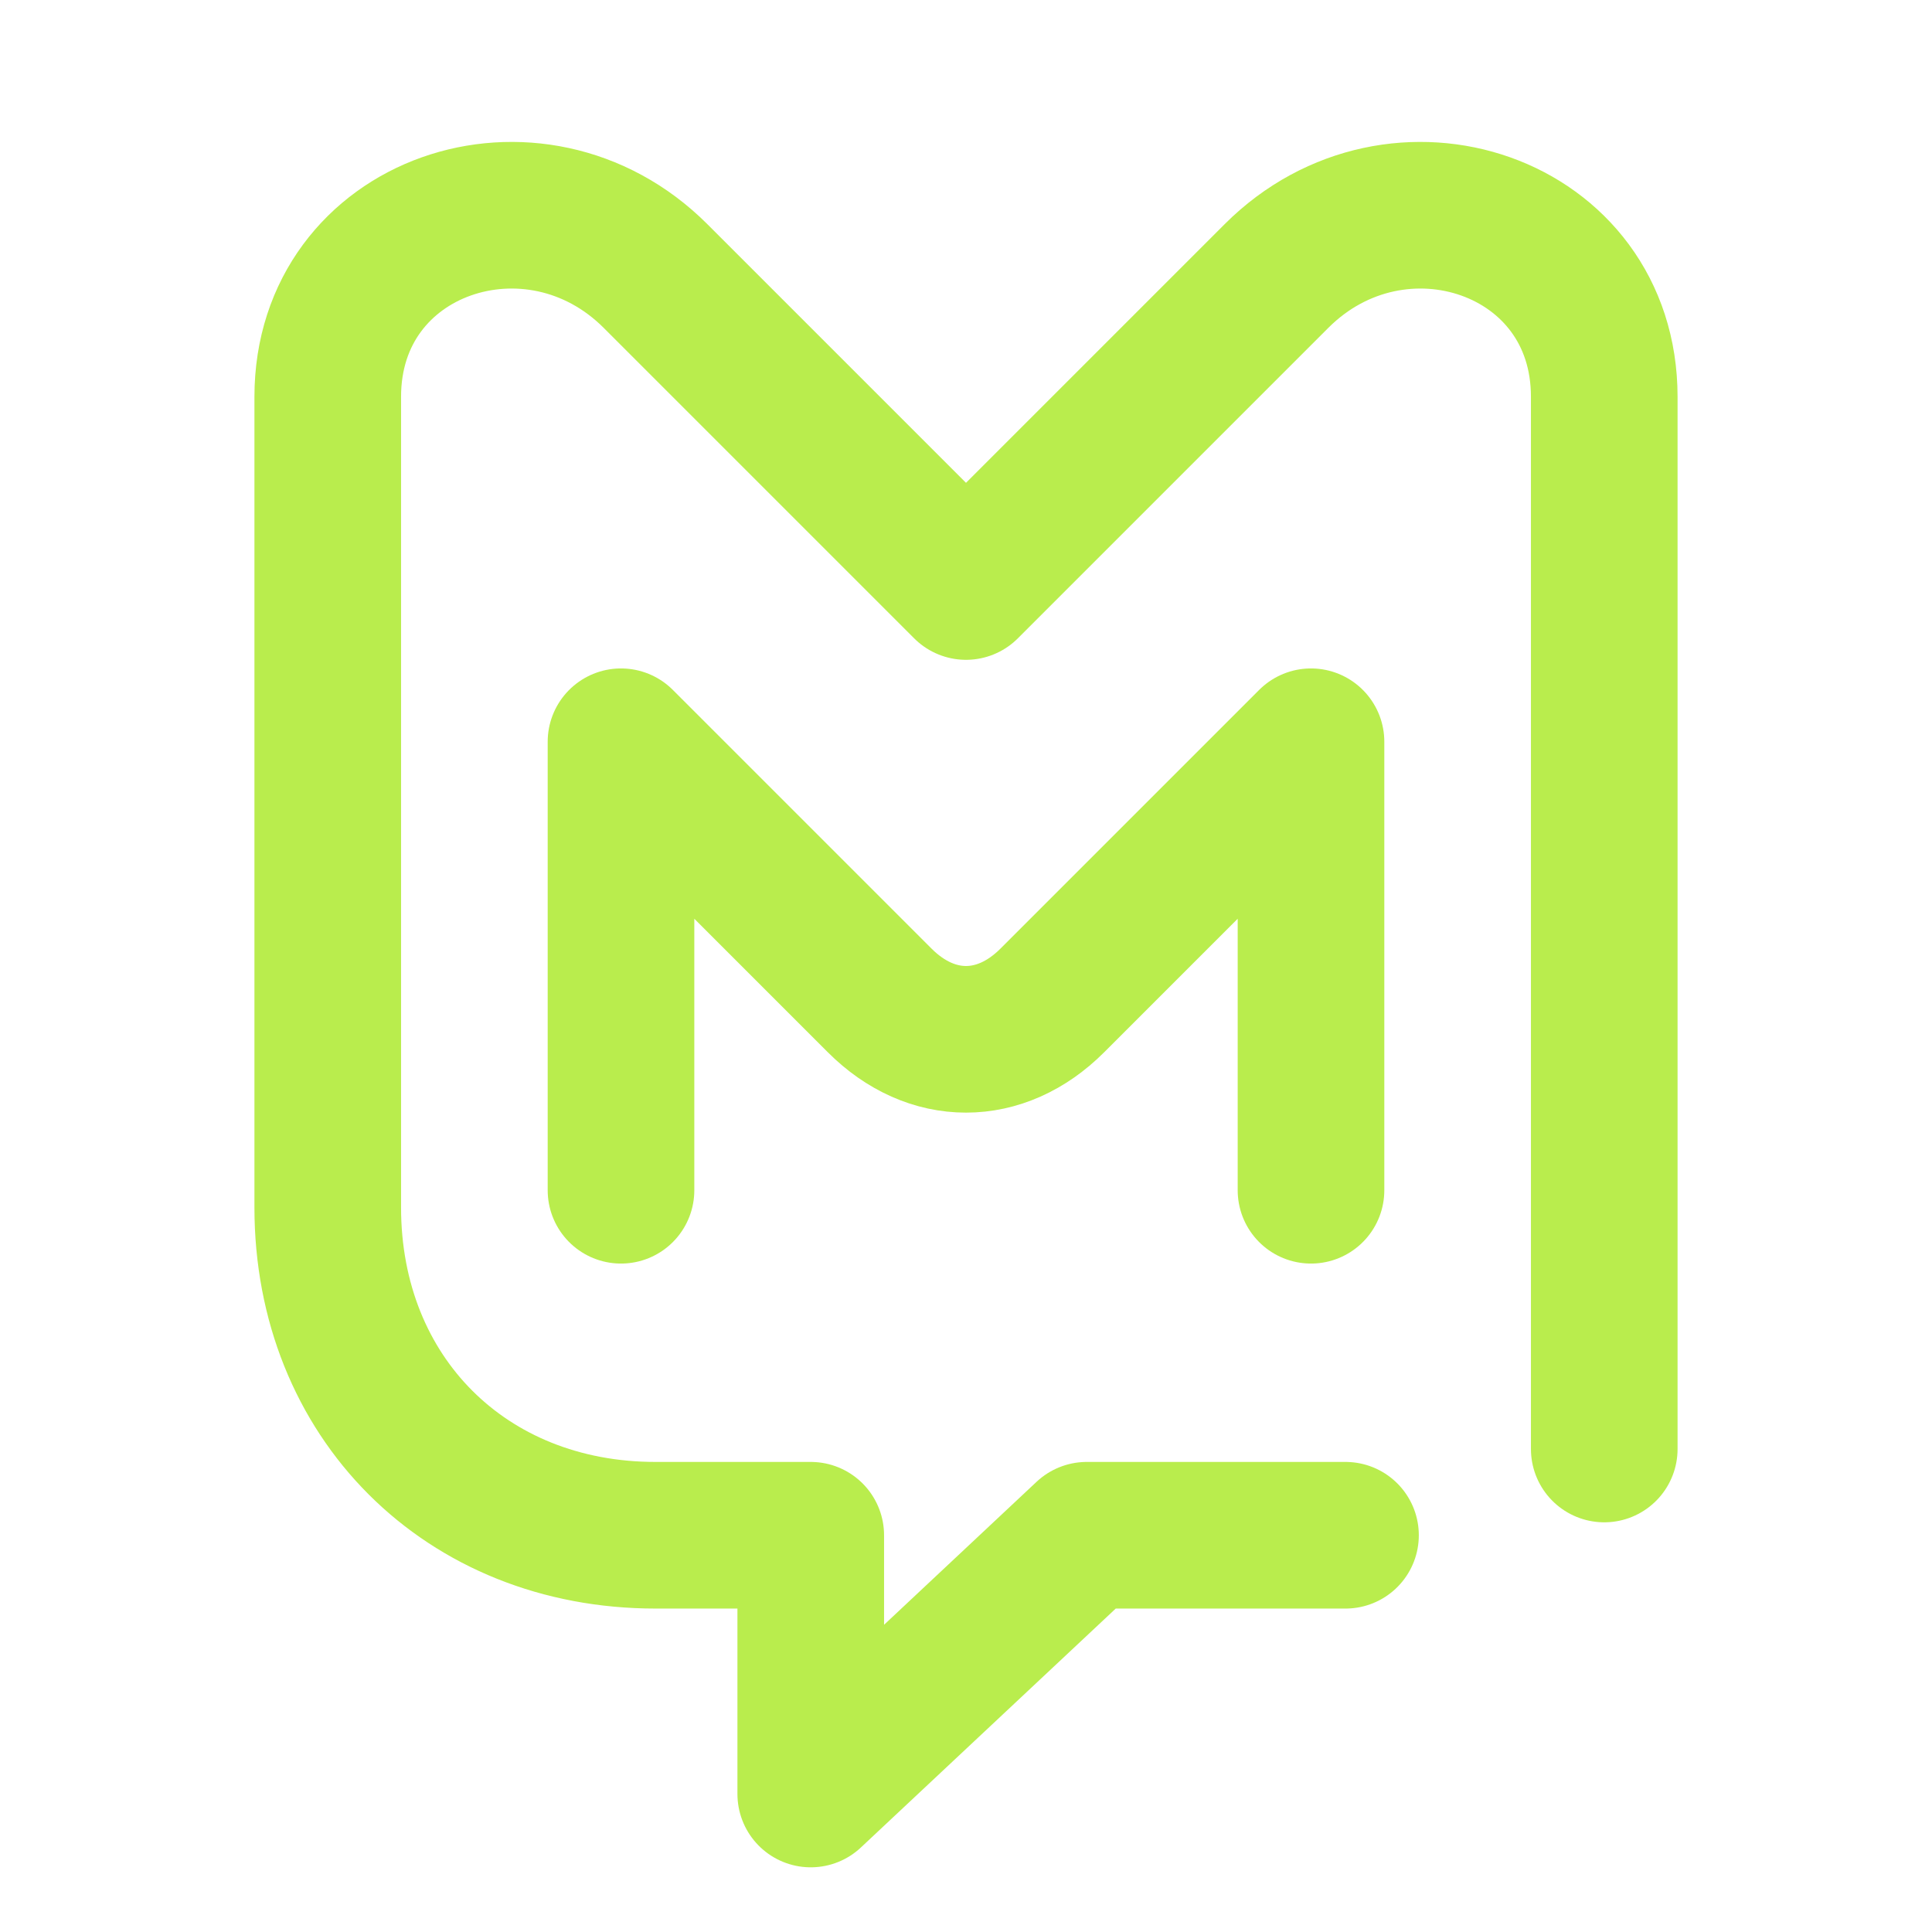
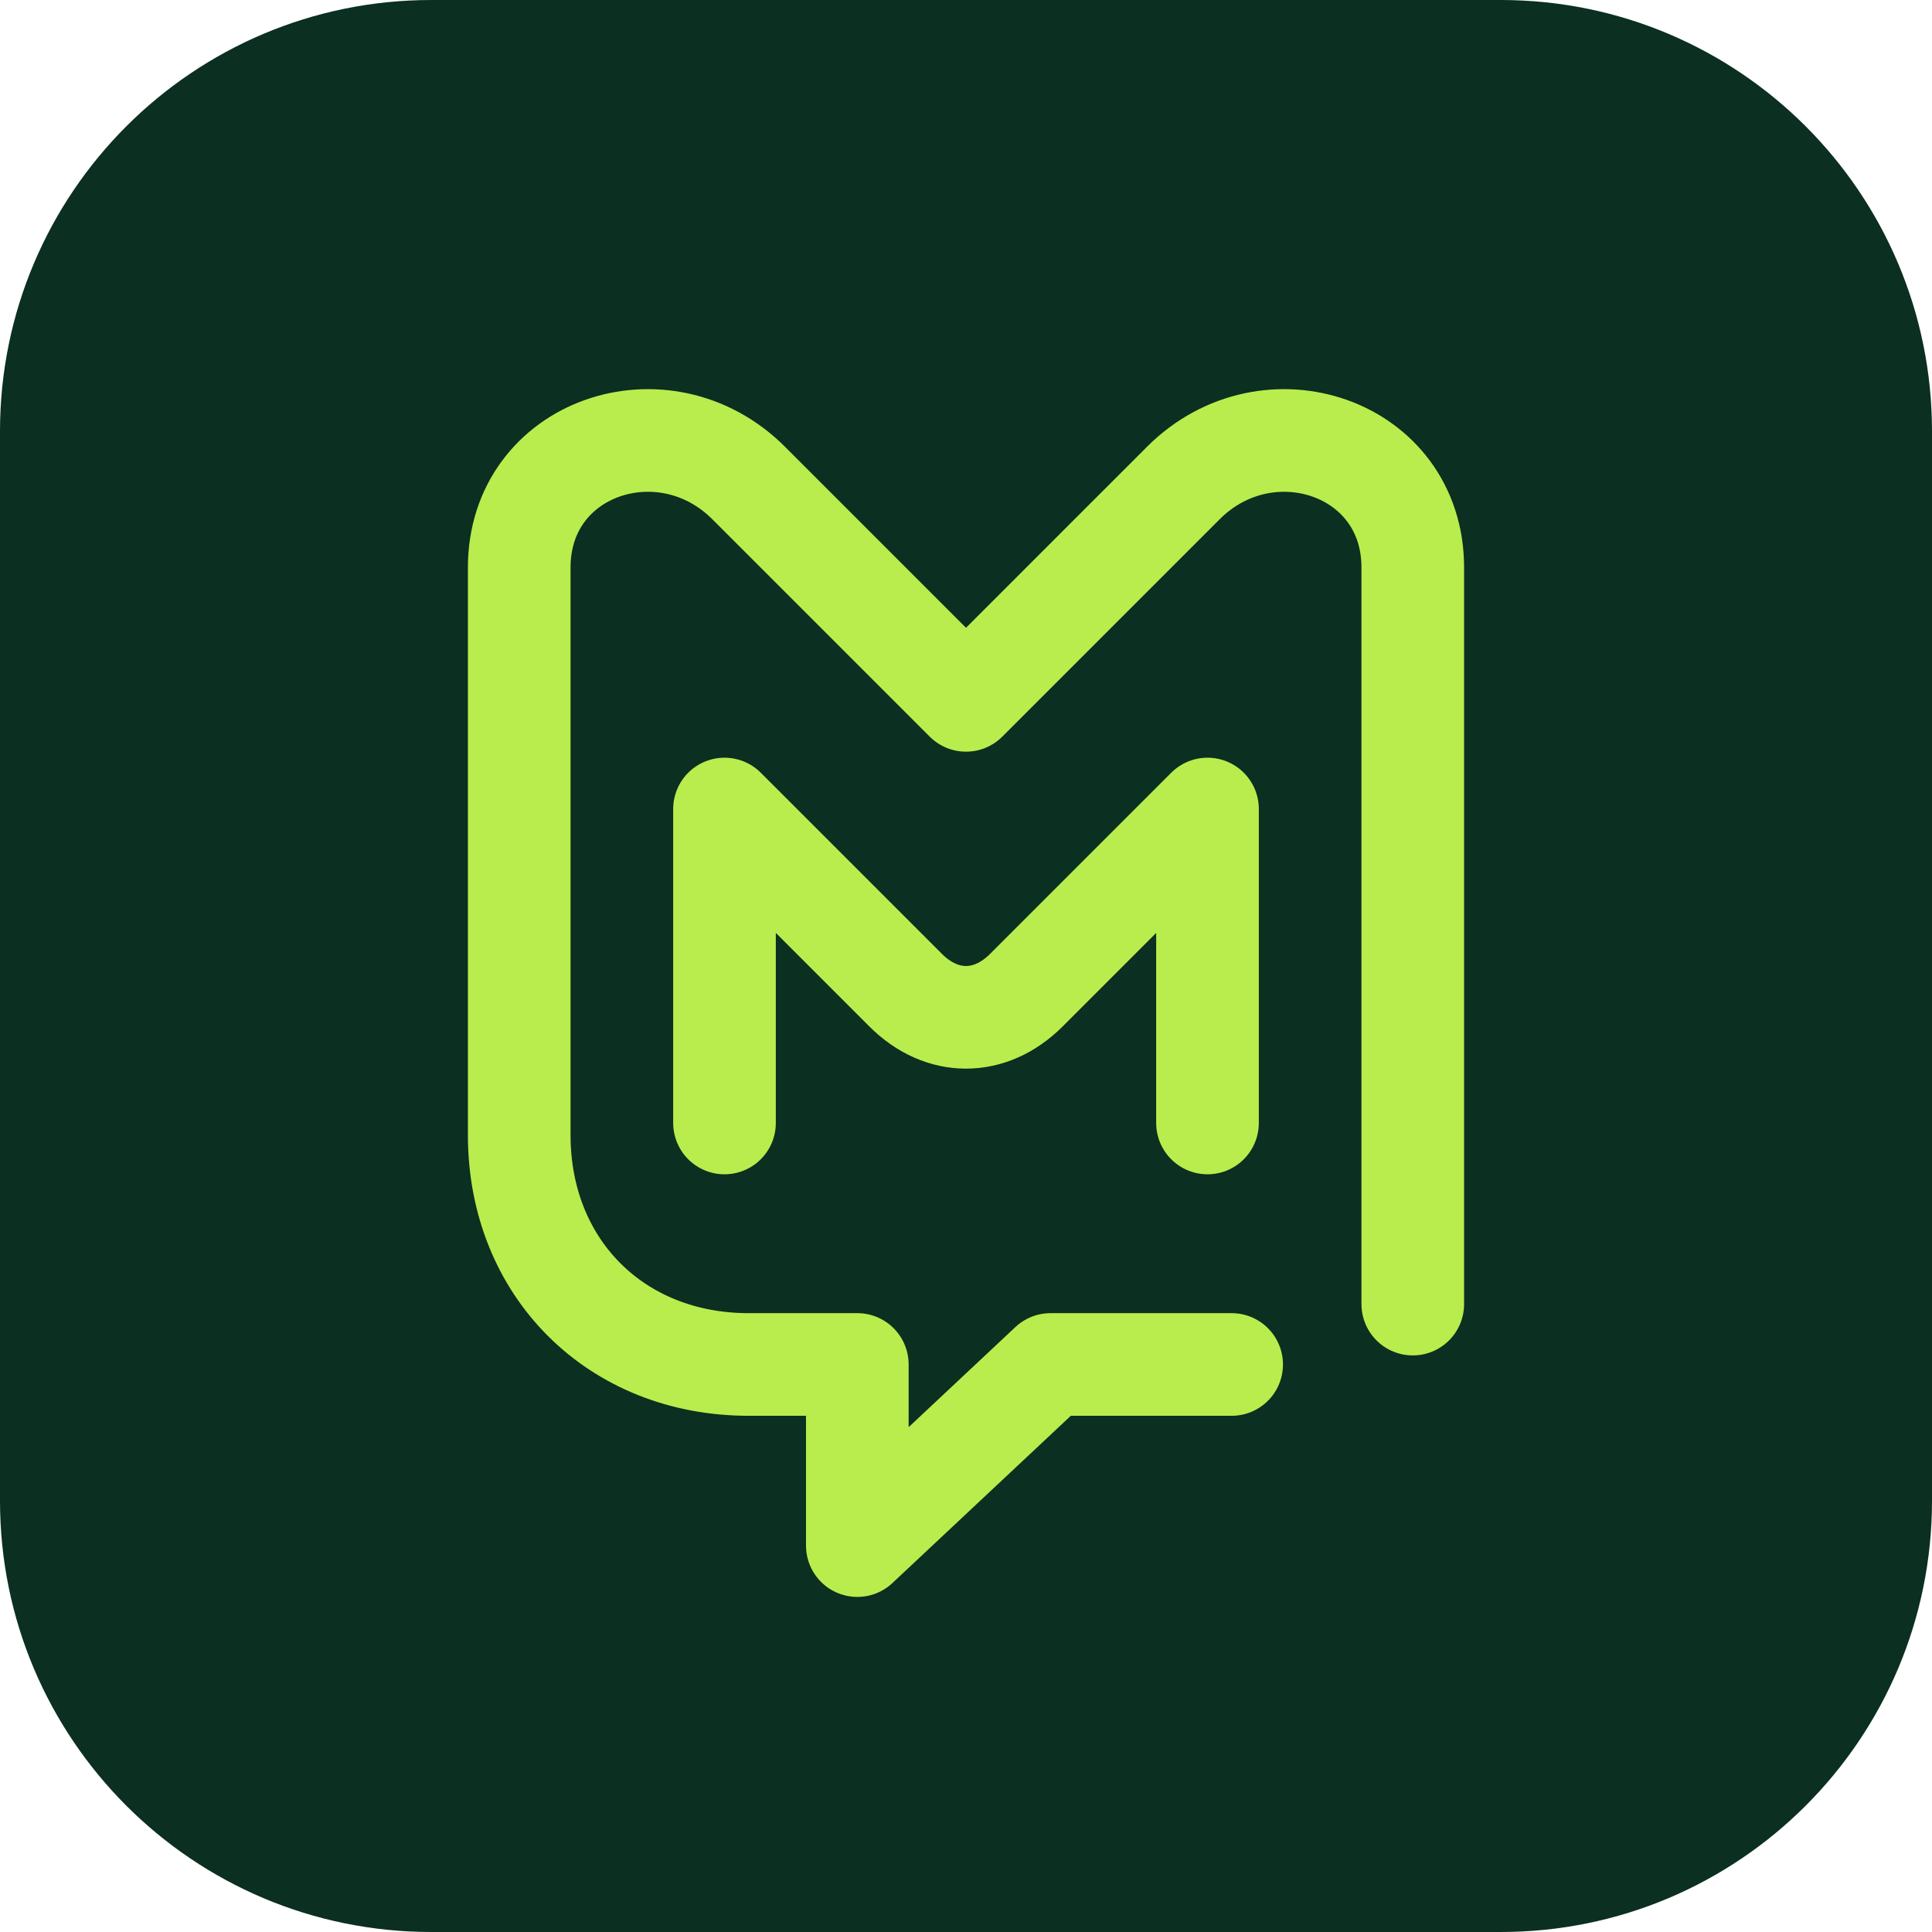
<svg xmlns="http://www.w3.org/2000/svg" viewBox="0 0 112 112" role="img" aria-label="Môj Chatbot">
-   <path d="M93 84V23C93 13 81 9 74 16L56 34L38 16C31 9 19 13 19 23V70C19 81 27 89 38 89H47V104L63 89H78" fill="none" stroke="#B9ED4D" stroke-width="8.5" stroke-linecap="round" stroke-linejoin="round" />
-   <path d="M36 69V43L51 58C54 61 58 61 61 58L76 43V69" fill="none" stroke="#B9ED4D" stroke-width="8.5" stroke-linecap="round" stroke-linejoin="round" />
+   <rect width="112" height="112" rx="25" fill="#0b2f20" />
+   <g transform="translate(16.8 16.8) scale(0.7)">
+     <path d="M93 84V23C93 13 81 9 74 16L56 34L38 16C31 9 19 13 19 23V70C19 81 27 89 38 89H47V104L63 89H78" fill="none" stroke="#B9ED4D" stroke-width="8.5" stroke-linecap="round" stroke-linejoin="round" />
+     <path d="M36 69V43L51 58C54 61 58 61 61 58L76 43V69" fill="none" stroke="#B9ED4D" stroke-width="8.5" stroke-linecap="round" stroke-linejoin="round" />
+   </g>
</svg>
